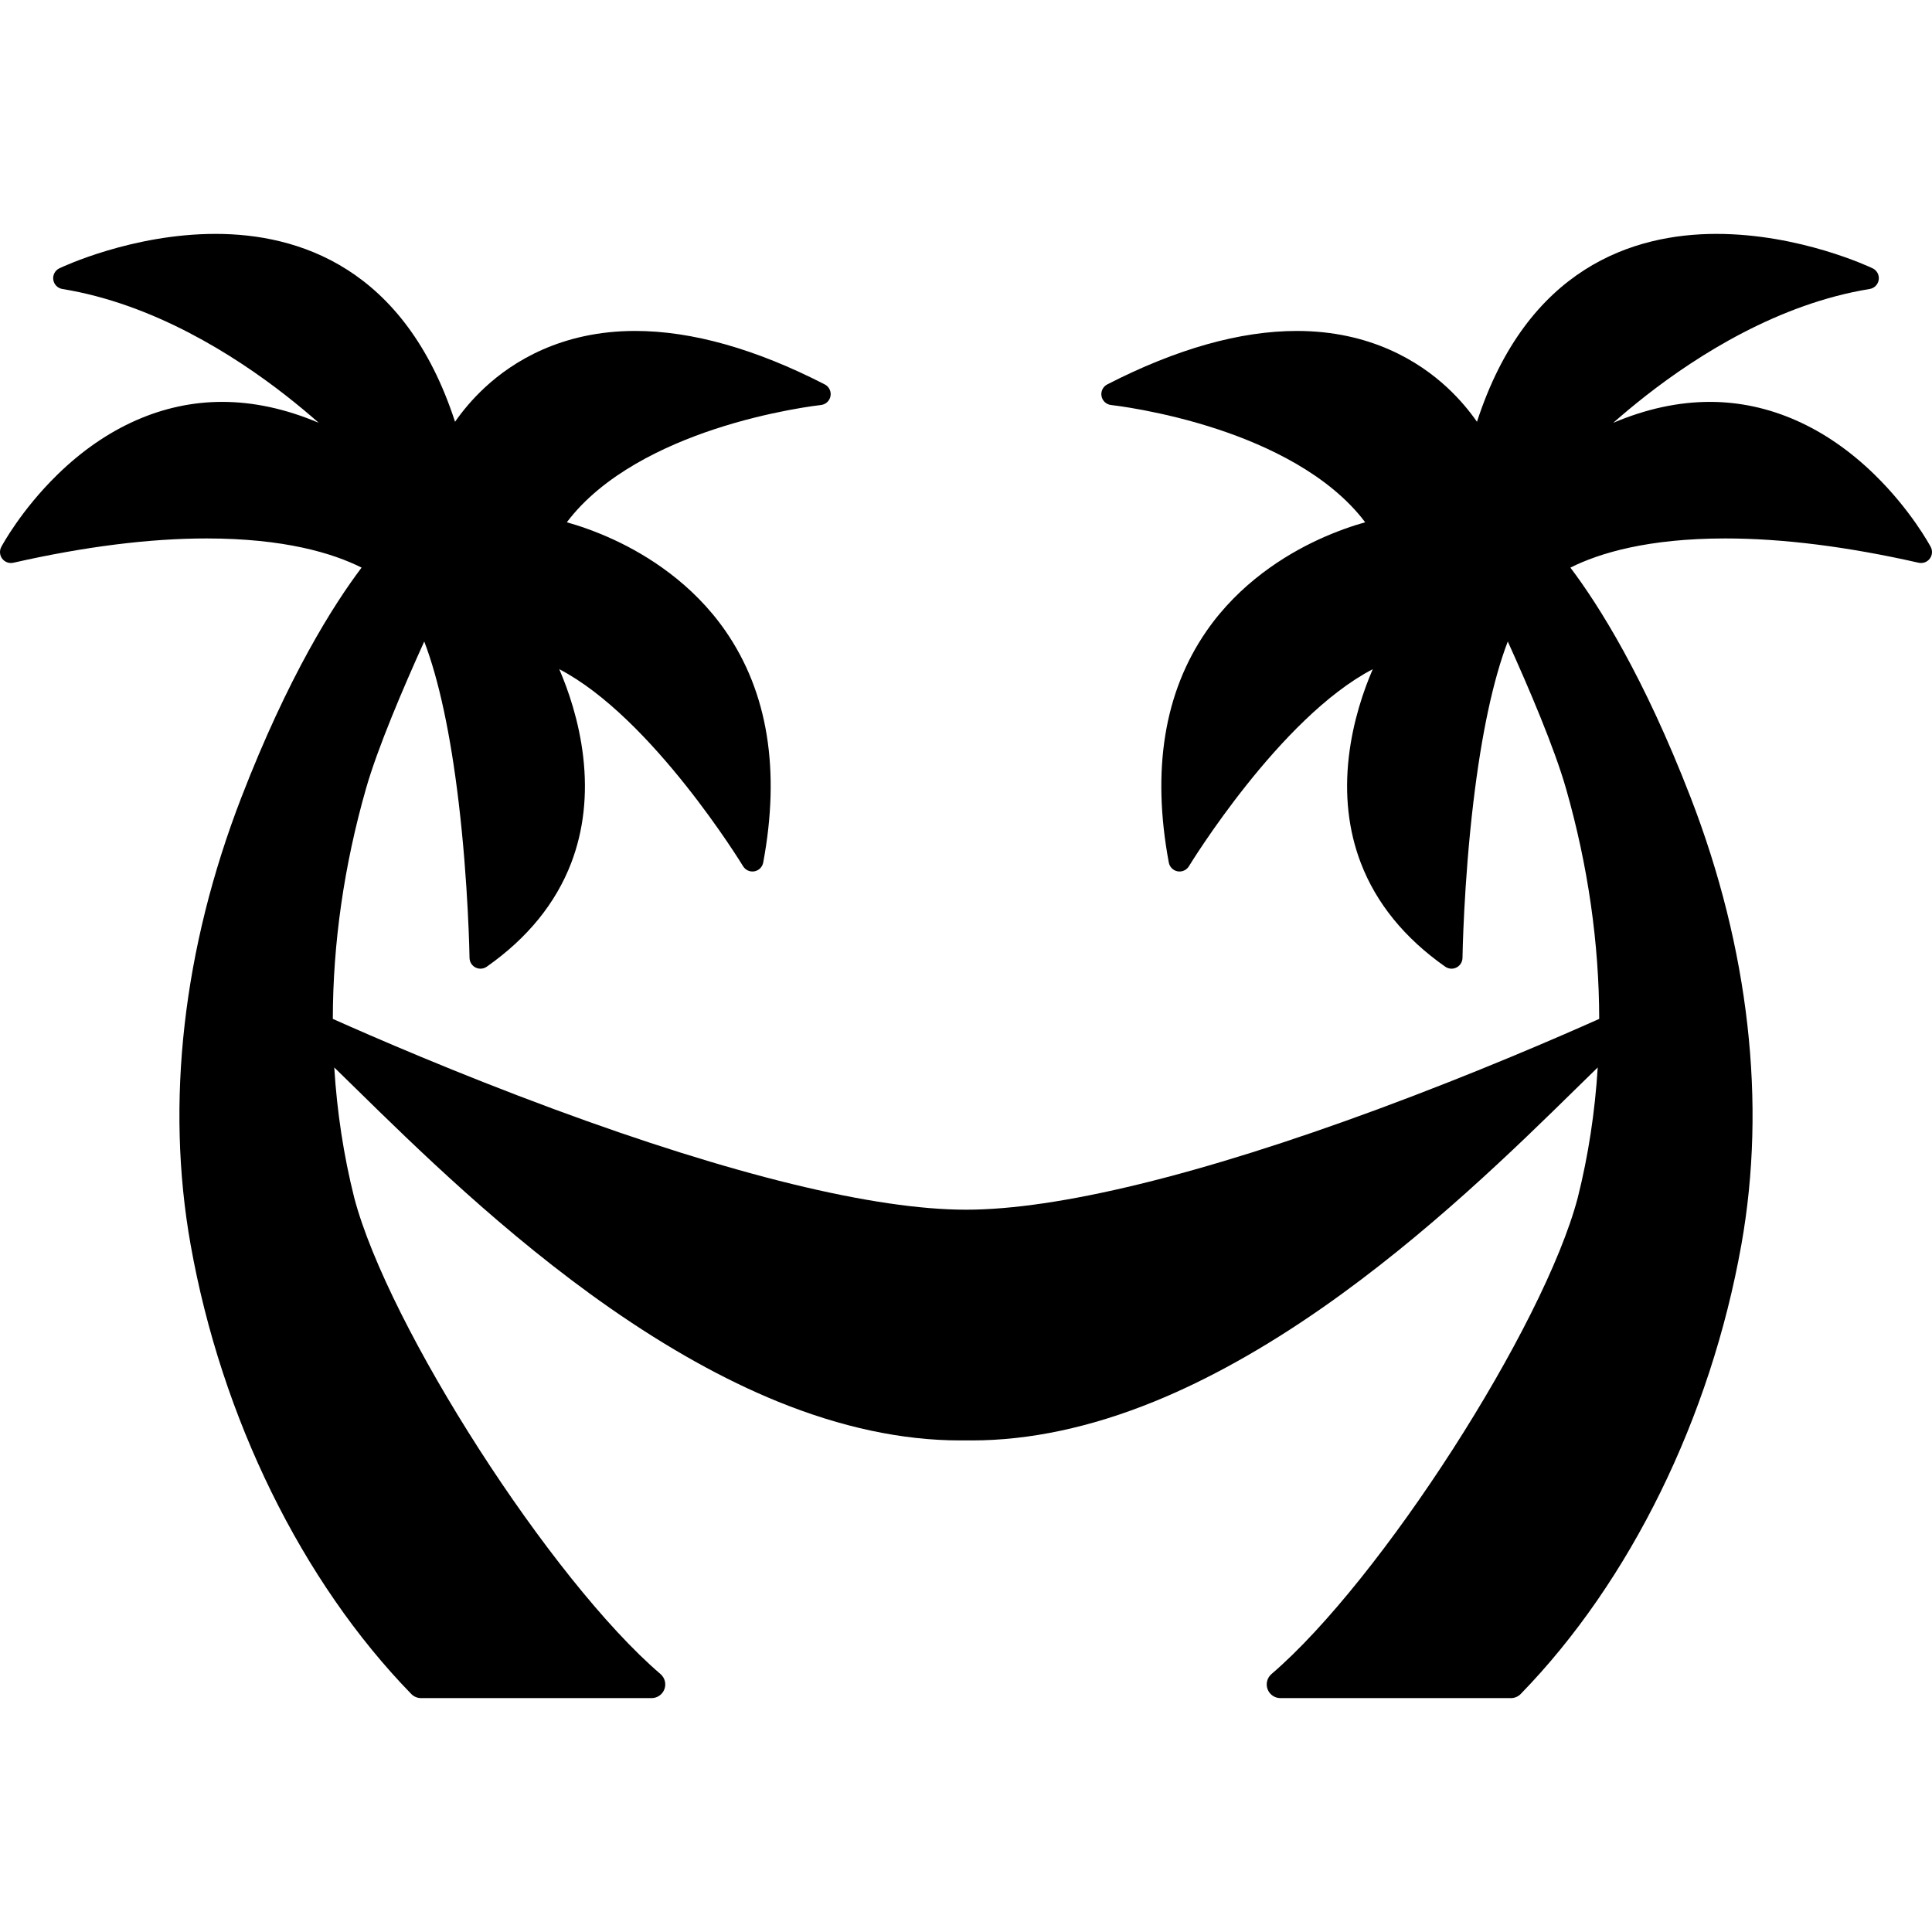
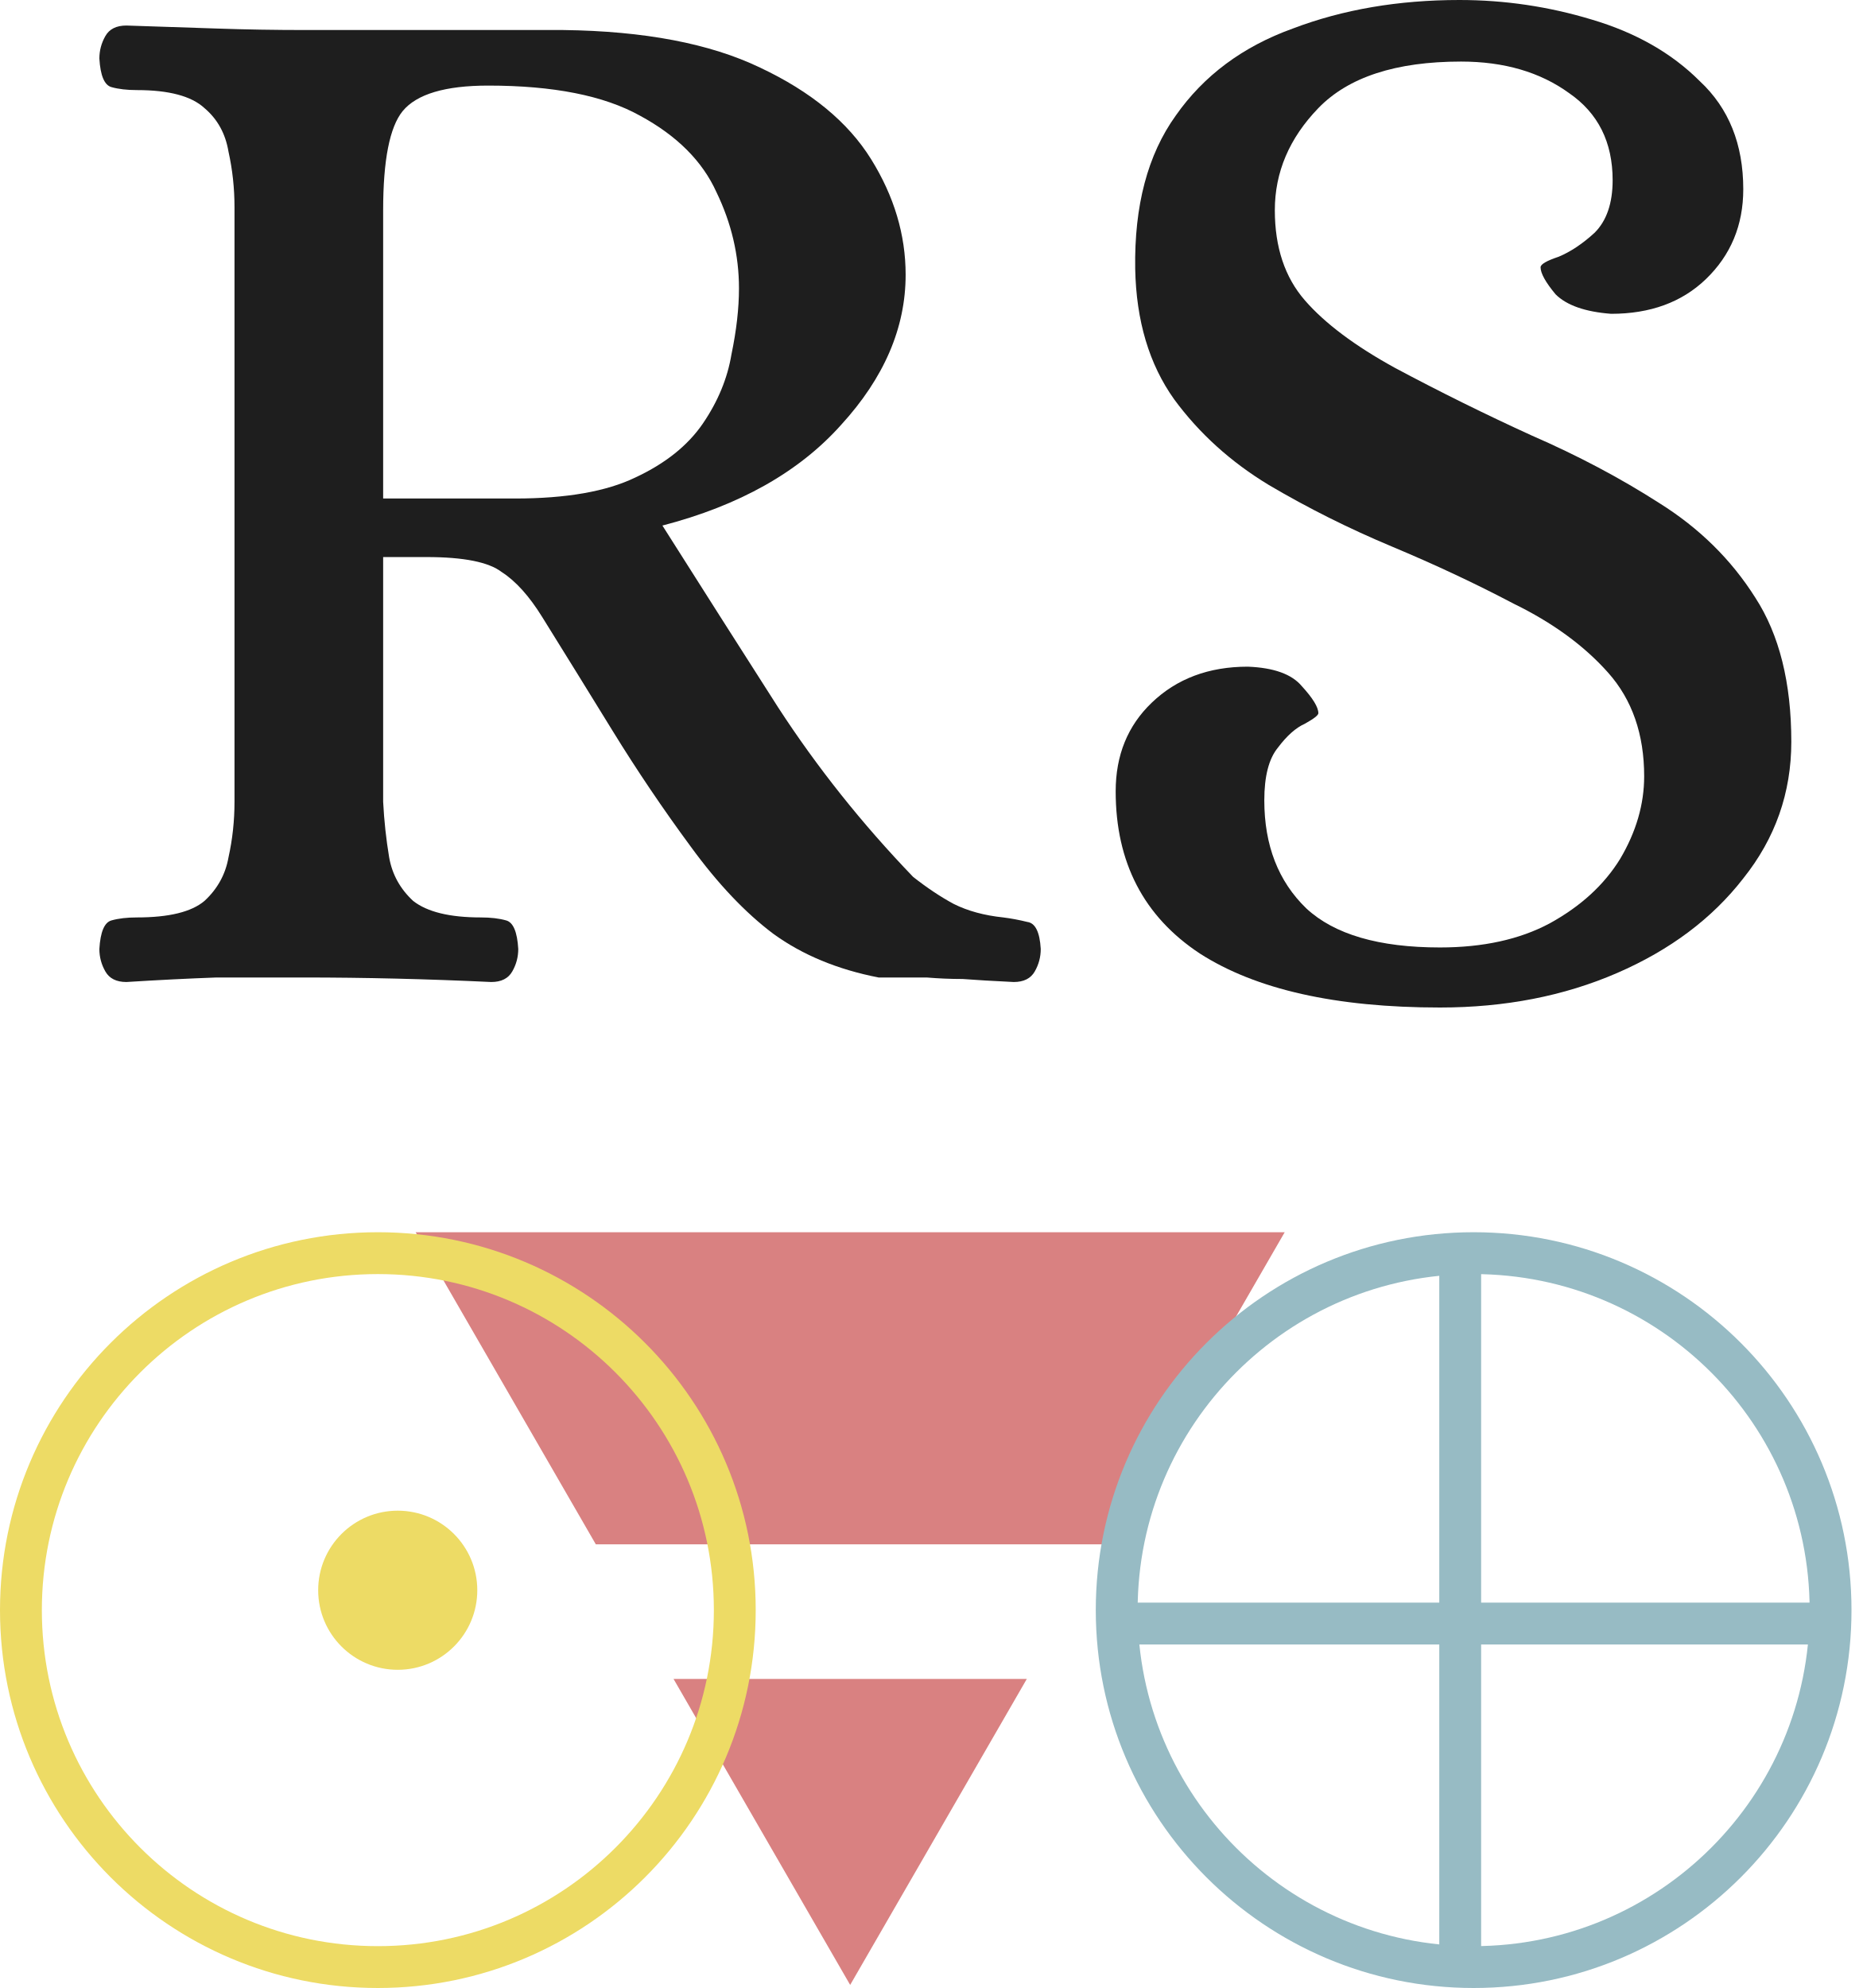
- <svg xmlns="http://www.w3.org/2000/svg" fill="#000000" height="800px" width="800px" version="1.1" id="Capa_1" viewBox="0 0 490 490" xml:space="preserve">
-   <path d="M489.676,138.714c-0.2-0.376-5-9.314-14.242-18.341c-12.355-12.068-26.794-18.447-41.755-18.447  c-7.993,0-16.194,1.78-24.528,5.313c2.51-2.207,5.296-4.541,8.328-6.912c13.121-10.259,33.609-23.277,56.707-27.033  c1.197-0.195,2.13-1.145,2.303-2.346c0.172-1.201-0.456-2.375-1.55-2.898c-0.745-0.356-18.483-8.729-39.616-8.729  c-20.957,0-47.989,8.464-60.727,47.654c-1.759-2.531-4.249-5.624-7.587-8.719c-7.049-6.532-19.381-14.32-38.109-14.32  c-14.379,0-30.551,4.561-48.067,13.556c-1.092,0.561-1.686,1.771-1.461,2.978c0.226,1.207,1.216,2.122,2.436,2.252  c0.126,0.014,12.723,1.393,27.245,6.217c12.148,4.035,27.996,11.313,37.191,23.523c-2.914,0.816-7.169,2.216-12.021,4.47  c-8.232,3.823-19.816,10.943-28.252,23.151c-10.706,15.494-13.913,35.238-9.533,58.684c0.212,1.132,1.1,2.016,2.232,2.222  c1.133,0.206,2.275-0.309,2.871-1.293c0.248-0.41,23.061-37.725,46.623-49.977c-2.263,5.234-5.013,13.101-6.071,22.229  c-1.118,9.652-0.099,18.701,3.032,26.895c3.913,10.24,11.121,19.101,21.426,26.334c0.476,0.334,1.034,0.504,1.595,0.504  c0.432,0,0.864-0.102,1.263-0.305c0.916-0.468,1.498-1.404,1.513-2.434c0.003-0.185,0.286-18.783,2.769-39.558  c2.065-17.293,5.023-31.023,8.718-40.688c5.351,11.815,11.827,26.998,14.773,37.315c5.579,19.538,8.387,39.223,8.415,58.404  c-10.027,4.482-31.301,13.723-56.053,22.874c-45.152,16.694-81.302,25.518-104.541,25.518c-23.239,0-59.389-8.823-104.541-25.518  c-24.752-9.151-46.025-18.392-56.052-22.874c0.028-19.182,2.835-38.867,8.414-58.404c2.945-10.314,9.423-25.498,14.773-37.314  c3.69,9.656,6.646,23.369,8.713,40.64c2.485,20.777,2.771,39.419,2.773,39.604c0.015,1.029,0.597,1.966,1.513,2.434  c0.398,0.203,0.831,0.305,1.263,0.305c0.561,0,1.119-0.17,1.595-0.504c10.305-7.233,17.513-16.094,21.426-26.334  c3.131-8.193,4.15-17.242,3.032-26.895c-1.059-9.129-3.809-16.995-6.071-22.229c23.563,12.252,46.375,49.566,46.623,49.977  c0.597,0.985,1.739,1.499,2.872,1.293c1.132-0.206,2.02-1.09,2.231-2.222c4.38-23.445,1.173-43.189-9.533-58.684  c-8.436-12.208-20.02-19.328-28.252-23.151c-4.853-2.254-9.107-3.653-12.021-4.47c9.195-12.211,25.043-19.488,37.191-23.523  c14.523-4.824,27.119-6.203,27.244-6.217c1.221-0.129,2.211-1.045,2.437-2.251c0.226-1.206-0.369-2.418-1.461-2.979  c-17.517-8.995-33.688-13.556-48.067-13.556c-18.729,0-31.061,7.788-38.109,14.32c-3.338,3.095-5.828,6.188-7.587,8.719  C102.668,67.784,75.635,59.32,54.678,59.32c-21.133,0-38.871,8.372-39.616,8.729c-1.094,0.523-1.722,1.697-1.549,2.898  c0.172,1.201,1.104,2.15,2.302,2.346c23.055,3.75,43.509,16.729,56.607,26.955c3.068,2.396,5.888,4.757,8.425,6.989  c-8.333-3.532-16.534-5.312-24.525-5.312c-14.961,0-29.399,6.379-41.755,18.447C5.324,129.4,0.525,138.338,0.324,138.714  c-0.509,0.959-0.413,2.126,0.246,2.989c0.659,0.861,1.761,1.261,2.819,1.021c18.037-4.09,34.521-6.162,48.993-6.162  c19.682,0,31.975,3.713,39.326,7.398c-7.176,9.498-18.623,27.597-30.49,58.279c-14.813,38.3-19.266,77.521-12.877,113.424  c7.811,43.906,28.209,85.445,55.965,113.966c0.652,0.671,1.55,1.05,2.486,1.05h58.464c1.452,0,2.751-0.904,3.255-2.267  s0.105-2.894-0.998-3.839c-27.708-23.732-69.08-88.088-77.678-120.827c-2.681-10.684-4.361-21.735-5.06-33.015  c1.7,1.65,3.531,3.446,5.479,5.357c15.058,14.767,37.813,37.081,64.374,55.604c14.669,10.229,28.997,18.222,42.587,23.756  c16.094,6.555,31.668,9.877,46.288,9.877c0.502,0,0.994-0.004,1.495-0.011c0.498,0.007,0.998,0.011,1.495,0.011  c14.621,0,30.195-3.322,46.29-9.877c13.59-5.533,27.917-13.525,42.586-23.756c26.56-18.522,49.315-40.837,64.372-55.604  c1.948-1.91,3.78-3.707,5.48-5.357c-0.698,11.277-2.378,22.328-5.06,33.012c-8.597,32.738-49.97,97.099-77.678,120.83  c-1.104,0.945-1.502,2.477-0.998,3.839c0.504,1.362,1.803,2.267,3.255,2.267h58.464c0.936,0,1.834-0.379,2.486-1.05  c27.756-28.521,48.154-70.06,55.965-113.966c6.389-35.903,1.935-75.125-12.877-113.424c-11.867-30.683-23.314-48.781-30.49-58.279  c7.352-3.686,19.645-7.398,39.326-7.398c14.473,0,30.957,2.072,48.993,6.162c1.059,0.239,2.16-0.16,2.819-1.021  C490.089,140.84,490.185,139.673,489.676,138.714z" />
+ <svg xmlns="http://www.w3.org/2000/svg" width="89" height="95" viewBox="0 0 89 95" fill="none">
+   <path d="M68.817 48.146C63.843 48.146 60.016 47.285 57.337 45.563C54.658 43.793 53.319 41.21 53.319 37.814C53.319 36.092 53.893 34.681 55.041 33.581C56.237 32.432 57.767 31.858 59.633 31.858C60.877 31.906 61.738 32.217 62.216 32.791C62.742 33.365 63.005 33.796 63.005 34.083C63.005 34.178 62.79 34.346 62.36 34.585C61.929 34.776 61.499 35.159 61.068 35.733C60.638 36.259 60.422 37.096 60.422 38.245C60.422 40.397 61.092 42.119 62.431 43.411C63.771 44.654 65.9 45.276 68.817 45.276C70.874 45.276 72.62 44.894 74.055 44.128C75.538 43.315 76.662 42.287 77.428 41.043C78.193 39.751 78.576 38.436 78.576 37.096C78.576 35.087 78.002 33.437 76.854 32.145C75.706 30.854 74.199 29.754 72.333 28.845C70.516 27.888 68.578 26.979 66.521 26.118C64.464 25.257 62.503 24.276 60.638 23.176C58.82 22.076 57.313 20.713 56.117 19.086C54.921 17.412 54.299 15.331 54.252 12.844C54.204 9.83 54.849 7.391 56.189 5.525C57.528 3.612 59.394 2.224 61.786 1.363C64.177 0.454 66.832 0 69.75 0C71.903 0 74.008 0.311 76.064 0.933C78.169 1.555 79.891 2.535 81.231 3.875C82.618 5.166 83.312 6.888 83.312 9.041C83.312 10.763 82.714 12.198 81.518 13.346C80.37 14.446 78.863 14.996 76.997 14.996C75.754 14.901 74.869 14.59 74.342 14.064C73.864 13.49 73.625 13.059 73.625 12.772C73.625 12.629 73.912 12.461 74.486 12.27C75.06 12.031 75.634 11.648 76.208 11.122C76.782 10.548 77.069 9.711 77.069 8.61C77.069 6.793 76.375 5.405 74.988 4.449C73.601 3.444 71.879 2.942 69.822 2.942C66.713 2.942 64.441 3.683 63.005 5.166C61.618 6.601 60.925 8.228 60.925 10.046C60.925 11.815 61.403 13.25 62.36 14.351C63.316 15.451 64.751 16.527 66.665 17.579C68.817 18.728 70.994 19.804 73.194 20.808C75.395 21.765 77.428 22.841 79.293 24.037C81.207 25.233 82.738 26.74 83.886 28.558C85.034 30.328 85.608 32.624 85.608 35.446C85.608 37.886 84.842 40.062 83.312 41.976C81.829 43.889 79.82 45.396 77.284 46.496C74.749 47.596 71.927 48.146 68.817 48.146Z" fill="#1E1E1E" />
+   <path d="M6.041 46.927C5.562 46.927 5.227 46.759 5.036 46.424C4.845 46.09 4.749 45.731 4.749 45.348C4.797 44.535 4.988 44.08 5.323 43.985C5.658 43.889 6.065 43.841 6.543 43.841C8.074 43.841 9.15 43.578 9.772 43.052C10.394 42.478 10.776 41.784 10.92 40.971C11.111 40.11 11.207 39.225 11.207 38.316V9.902C11.207 8.993 11.111 8.108 10.92 7.247C10.776 6.386 10.394 5.692 9.772 5.166C9.15 4.592 8.074 4.305 6.543 4.305C6.065 4.305 5.658 4.257 5.323 4.162C4.988 4.066 4.797 3.612 4.749 2.798C4.749 2.416 4.845 2.057 5.036 1.722C5.227 1.387 5.562 1.22 6.041 1.22C7.571 1.268 9.006 1.315 10.346 1.363C11.733 1.411 13.144 1.435 14.579 1.435H26.921C30.796 1.483 33.929 2.081 36.321 3.229C38.76 4.377 40.53 5.836 41.63 7.606C42.73 9.376 43.281 11.217 43.281 13.131C43.281 15.666 42.252 18.058 40.195 20.306C38.186 22.554 35.34 24.157 31.657 25.114C33.474 27.984 35.316 30.878 37.182 33.796C39.047 36.666 41.2 39.369 43.639 41.904C44.309 42.43 44.955 42.861 45.577 43.195C46.246 43.53 47.036 43.746 47.945 43.841C48.327 43.889 48.71 43.961 49.093 44.056C49.475 44.104 49.691 44.535 49.738 45.348C49.738 45.731 49.643 46.09 49.451 46.424C49.26 46.759 48.925 46.927 48.447 46.927C47.442 46.879 46.629 46.831 46.007 46.783C45.433 46.783 44.859 46.759 44.285 46.711C43.711 46.711 42.946 46.711 41.989 46.711C40.028 46.329 38.353 45.635 36.966 44.63C35.627 43.626 34.311 42.239 33.02 40.469C31.68 38.651 30.437 36.809 29.289 34.944C28.141 33.078 27.017 31.261 25.916 29.491C25.294 28.486 24.649 27.768 23.979 27.338C23.357 26.86 22.161 26.62 20.391 26.62H18.311V38.316C18.358 39.225 18.454 40.11 18.598 40.971C18.741 41.784 19.124 42.478 19.745 43.052C20.415 43.578 21.491 43.841 22.974 43.841C23.453 43.841 23.859 43.889 24.194 43.985C24.529 44.08 24.72 44.535 24.768 45.348C24.768 45.731 24.673 46.09 24.481 46.424C24.29 46.759 23.955 46.927 23.477 46.927C20.415 46.783 17.425 46.711 14.508 46.711C13.072 46.711 11.685 46.711 10.346 46.711C9.006 46.759 7.571 46.831 6.041 46.927ZM18.311 23.822H24.625C27.064 23.822 28.978 23.487 30.365 22.817C31.8 22.148 32.876 21.287 33.594 20.234C34.311 19.182 34.766 18.082 34.957 16.934C35.196 15.786 35.316 14.733 35.316 13.777C35.316 12.198 34.957 10.667 34.24 9.184C33.57 7.702 32.35 6.482 30.58 5.525C28.858 4.568 26.442 4.09 23.333 4.09C21.276 4.09 19.913 4.497 19.243 5.31C18.621 6.075 18.311 7.654 18.311 10.045V23.822Z" fill="#1E1E1E" />
+   <path fill-rule="evenodd" clip-rule="evenodd" d="M32.189 80.231L40.63 94.853L49.072 80.231L32.189 80.231ZM28.474 73.798L52.786 73.798L61.397 58.884L19.864 58.884L28.474 73.798Z" fill="#D98181" />
+   <circle cx="18.058" cy="76.942" r="17.058" stroke="#EDDB65" stroke-width="2" />
+   <circle cx="19.008" cy="75.992" r="3.802" fill="#EDDB65" />
+   <circle cx="70.426" cy="76.942" r="17.058" stroke="#97BBC4" stroke-width="2" />
+   <line x1="54.01" y1="77.584" x2="86.842" y2="77.584" stroke="#97BBC4" stroke-width="2" />
+   <line x1="69.784" y1="60.526" x2="69.784" y2="93.358" stroke="#97BBC4" stroke-width="2" />
</svg>
